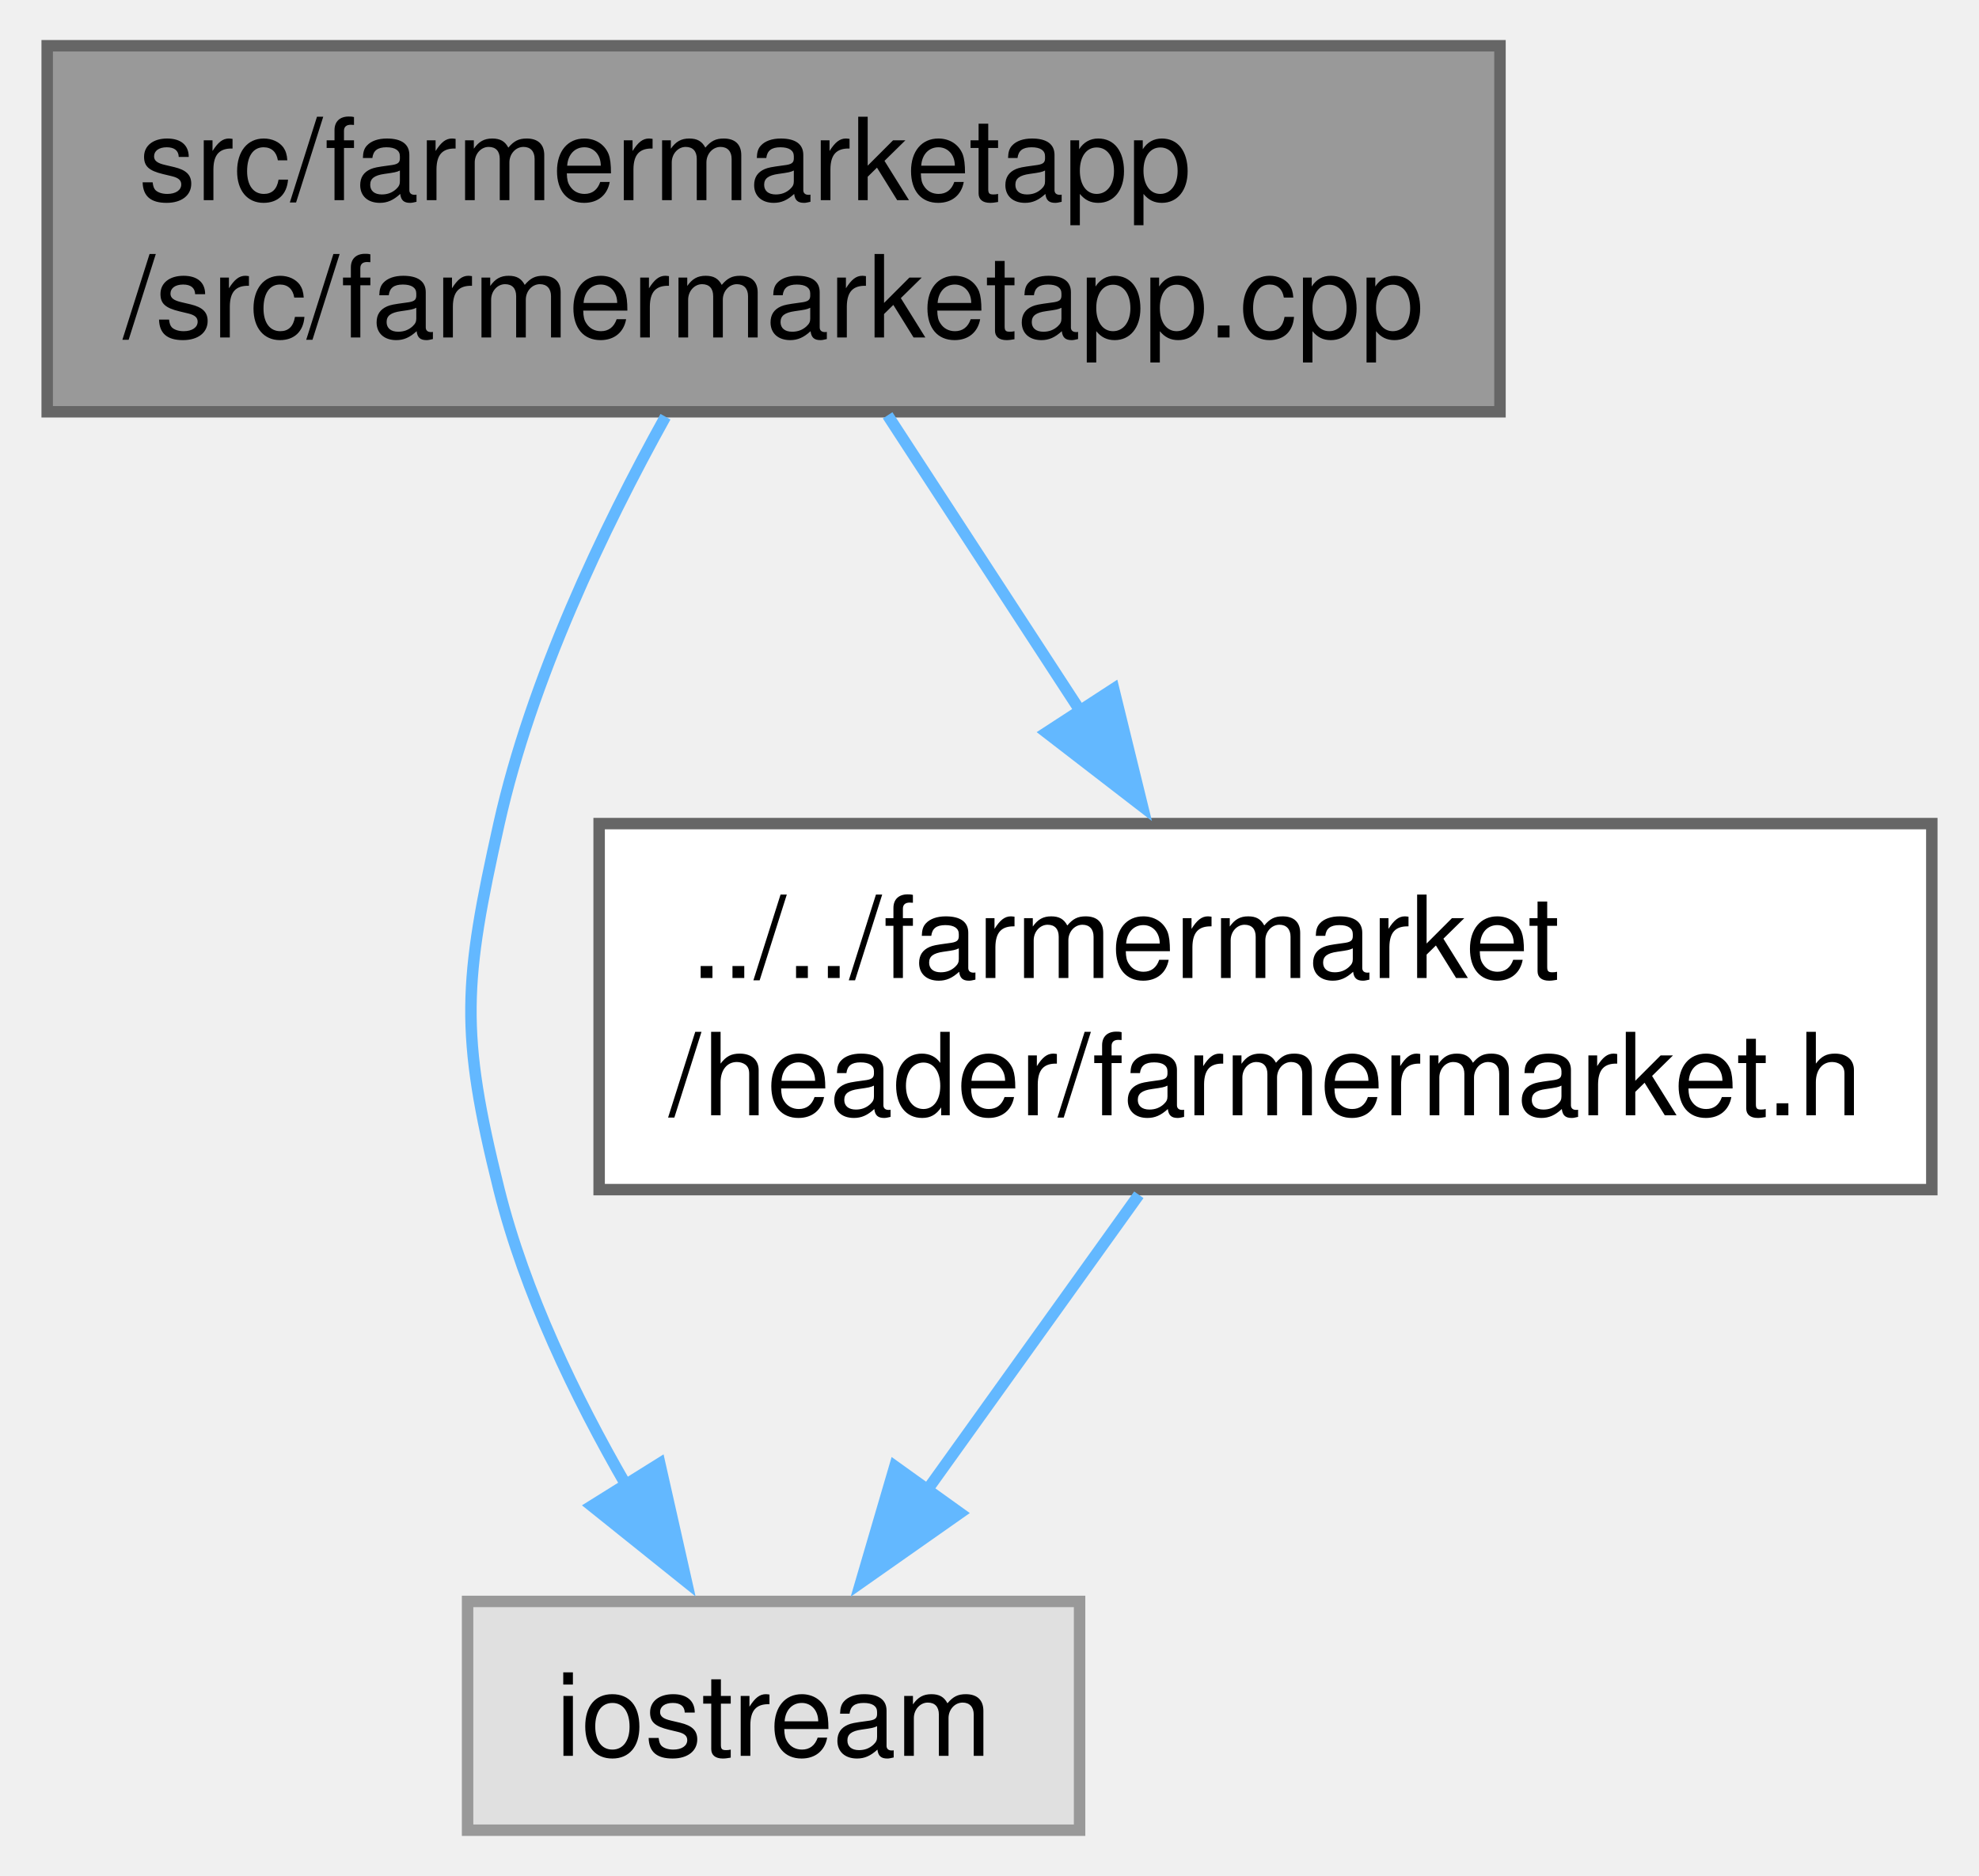
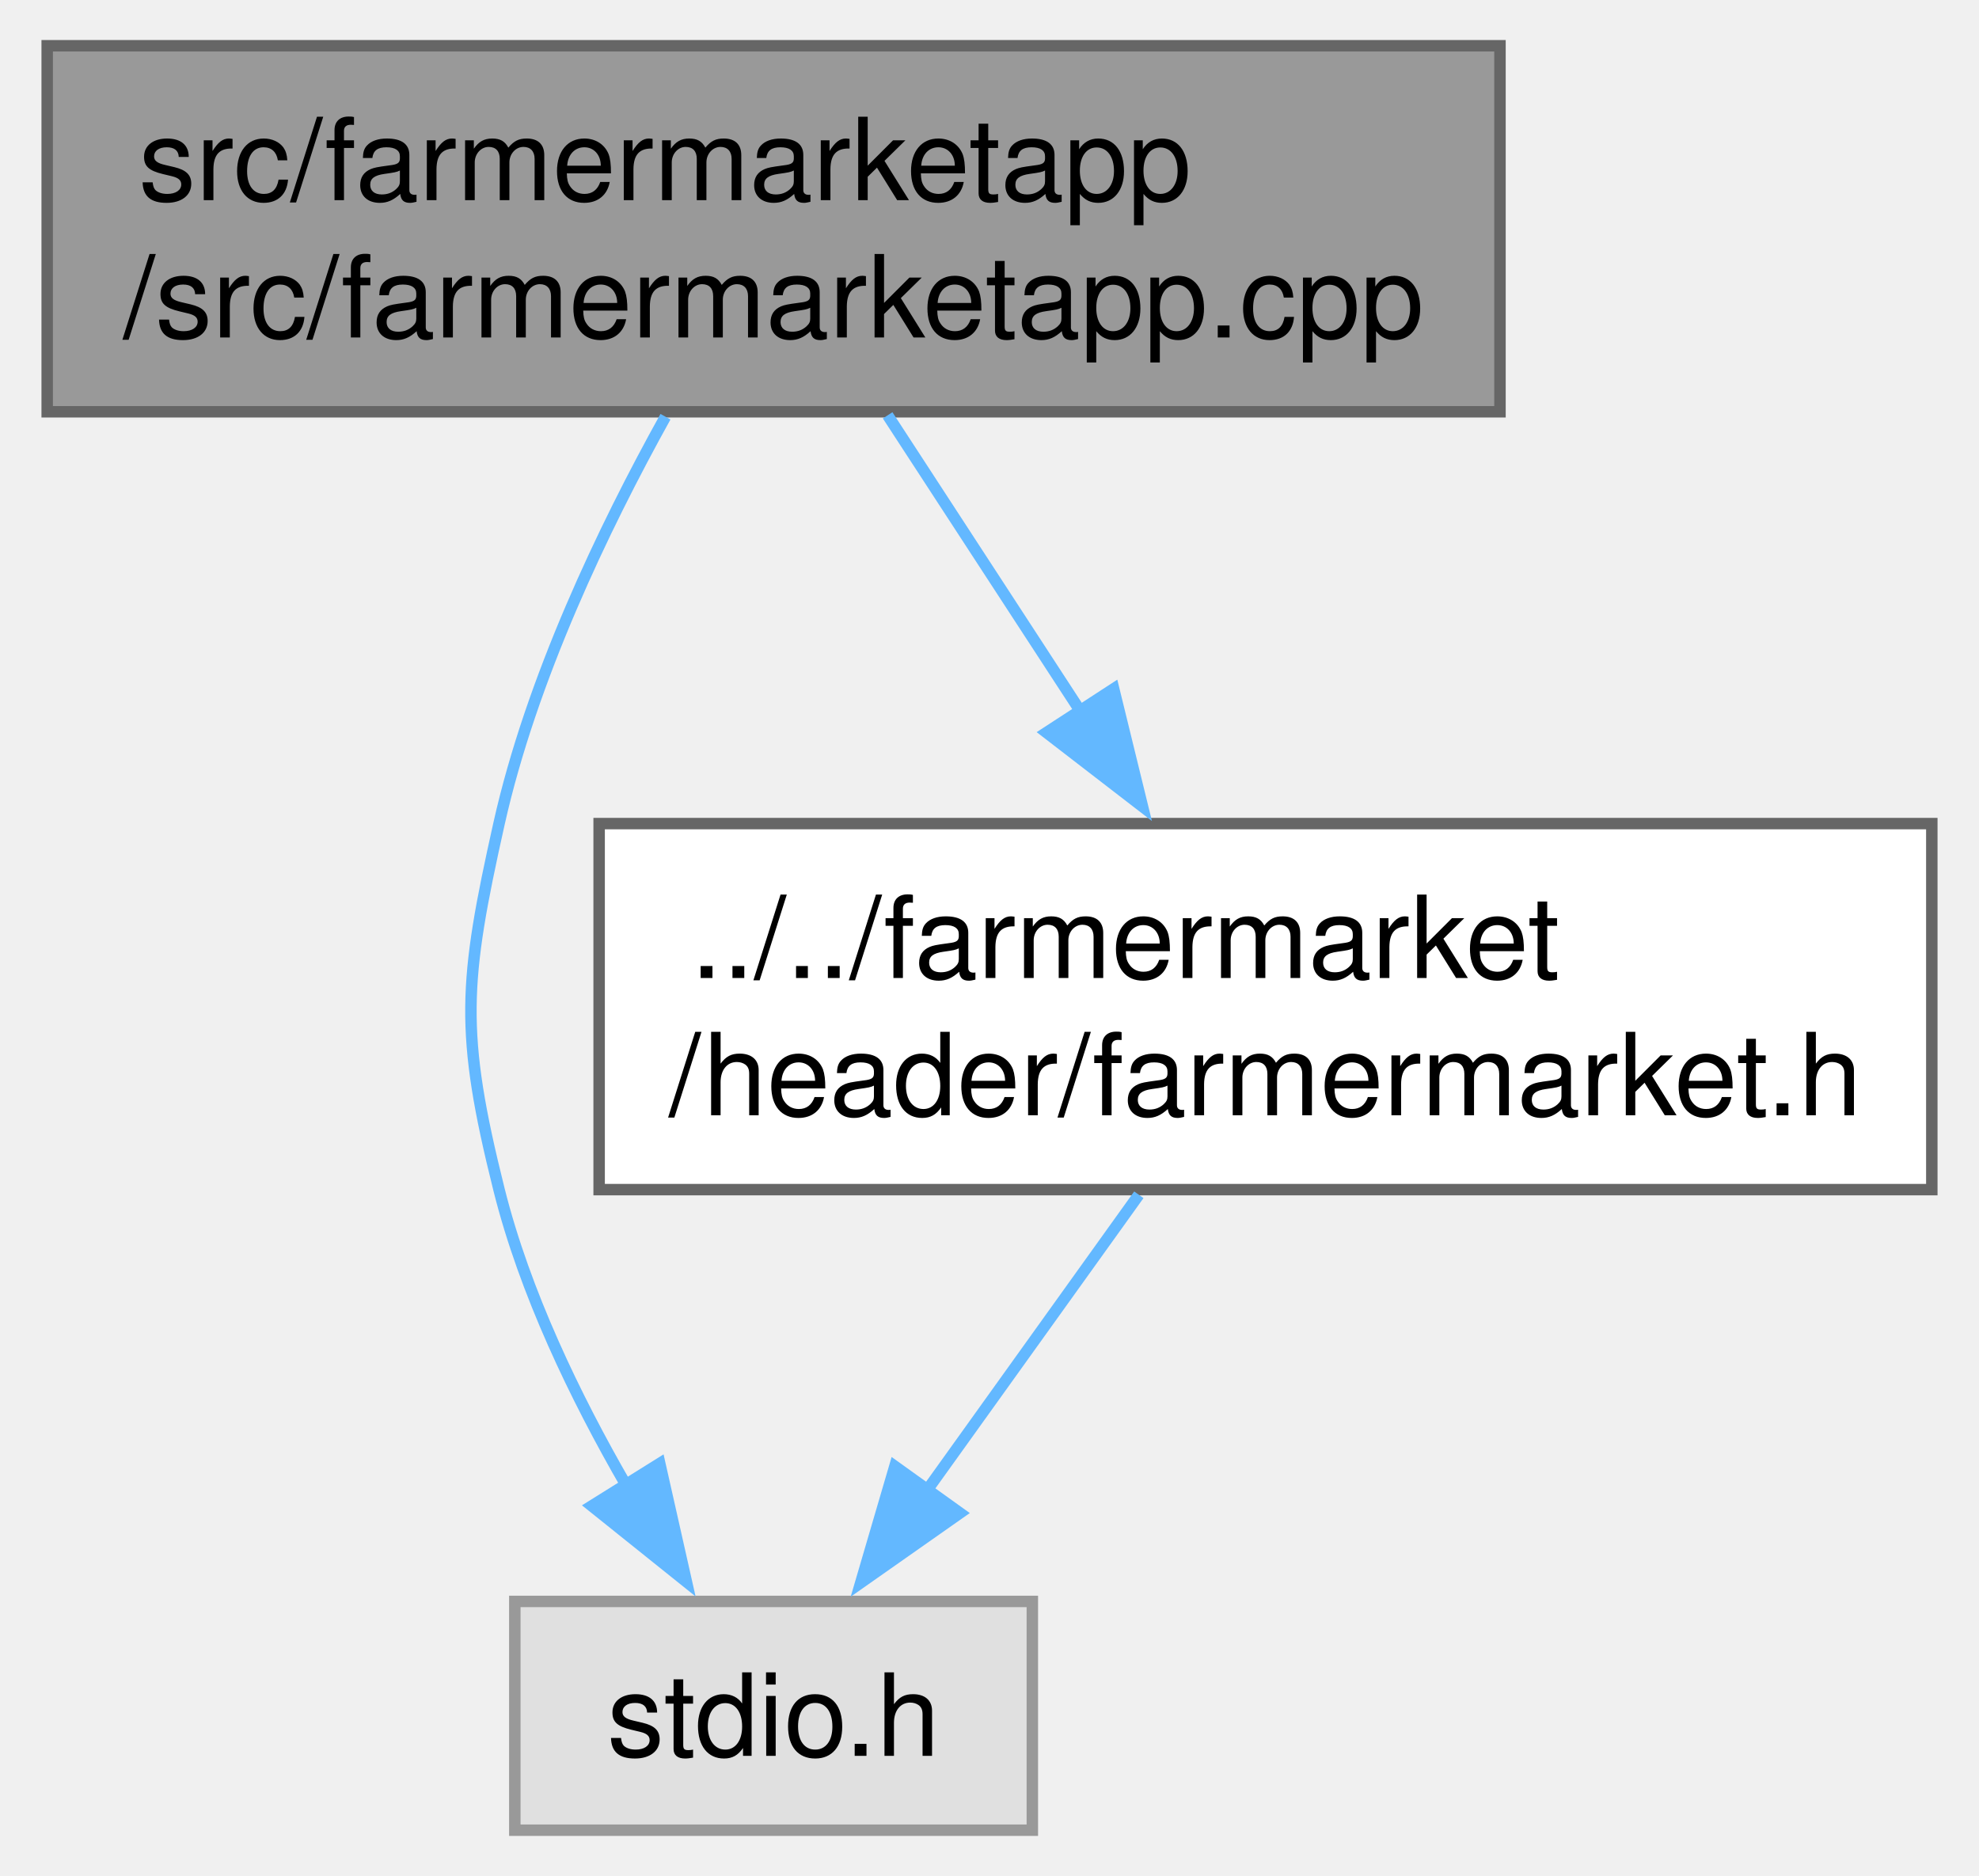
<svg xmlns="http://www.w3.org/2000/svg" xmlns:xlink="http://www.w3.org/1999/xlink" width="173pt" height="164pt" viewBox="0.00 0.00 172.75 164.00">
  <g id="graph0" class="graph" transform="scale(1 1) rotate(0) translate(4 160)">
    <g id="Node000001" class="node">
      <g id="a_Node000001">
        <a xlink:title="A simple program to demonstrate the usage of the farmermarket model class.">
          <polygon fill="#999999" stroke="#666666" points="127,-156 0,-156 0,-124 127,-124 127,-156" />
          <text text-anchor="start" x="8" y="-142.5" font-family="Helvetica,sans-Serif" font-size="10.00">src/farmermarketapp</text>
          <text text-anchor="middle" x="63.5" y="-130.5" font-family="Helvetica,sans-Serif" font-size="10.00">/src/farmermarketapp.cpp</text>
        </a>
      </g>
    </g>
    <g id="Node000002" class="node">
      <g id="a_Node000002">
        <a xlink:title=" ">
-           <polygon fill="#e0e0e0" stroke="#999999" points="90.25,-20 36.75,-20 36.75,0 90.25,0 90.25,-20" />
-           <text text-anchor="middle" x="63.5" y="-6.5" font-family="Helvetica,sans-Serif" font-size="10.00">iostream</text>
+           <polygon fill="#e0e0e0" stroke="#999999" points="86.12,-20 40.88,-20 40.88,0 86.12,0 86.12,-20" />
+           <text text-anchor="middle" x="63.5" y="-6.5" font-family="Helvetica,sans-Serif" font-size="10.00">stdio.h</text>
        </a>
      </g>
    </g>
    <g id="edge7_Node000001_Node000002" class="edge">
      <g id="a_edge7_Node000001_Node000002">
        <a xlink:title=" ">
          <path fill="none" stroke="#63b8ff" d="M54.05,-123.57C48.61,-113.77 42.32,-100.61 39.5,-88 36.4,-74.12 36.05,-69.8 39.5,-56 41.75,-47.01 46.17,-37.85 50.61,-30.16" />
          <polygon fill="#63b8ff" stroke="#63b8ff" points="53.55,-32.06 55.88,-21.72 47.61,-28.35 53.55,-32.06" />
        </a>
      </g>
    </g>
    <g id="Node000003" class="node">
      <g id="a_Node000003">
        <a xlink:href="$farmermarket_8h.html" xlink:title="Provides functions.">
          <polygon fill="white" stroke="#666666" points="164.75,-88 48.25,-88 48.25,-56 164.75,-56 164.75,-88" />
          <text text-anchor="start" x="56.25" y="-74.5" font-family="Helvetica,sans-Serif" font-size="10.00">../../farmermarket</text>
          <text text-anchor="middle" x="106.5" y="-62.5" font-family="Helvetica,sans-Serif" font-size="10.00">/header/farmermarket.h</text>
        </a>
      </g>
    </g>
    <g id="edge8_Node000001_Node000003" class="edge">
      <g id="a_edge8_Node000001_Node000003">
        <a xlink:title=" ">
          <path fill="none" stroke="#63b8ff" d="M73.47,-123.69C78.52,-115.95 84.77,-106.35 90.47,-97.6" />
          <polygon fill="#63b8ff" stroke="#63b8ff" points="93.23,-99.78 95.75,-89.49 87.36,-95.96 93.23,-99.78" />
        </a>
      </g>
    </g>
    <g id="edge9_Node000003_Node000002" class="edge">
      <g id="a_edge9_Node000003_Node000002">
        <a xlink:title=" ">
          <path fill="none" stroke="#63b8ff" d="M95.43,-55.55C89.77,-47.65 82.83,-37.97 76.87,-29.66" />
          <polygon fill="#63b8ff" stroke="#63b8ff" points="79.79,-27.73 71.12,-21.64 74.1,-31.81 79.79,-27.73" />
        </a>
      </g>
    </g>
  </g>
</svg>
